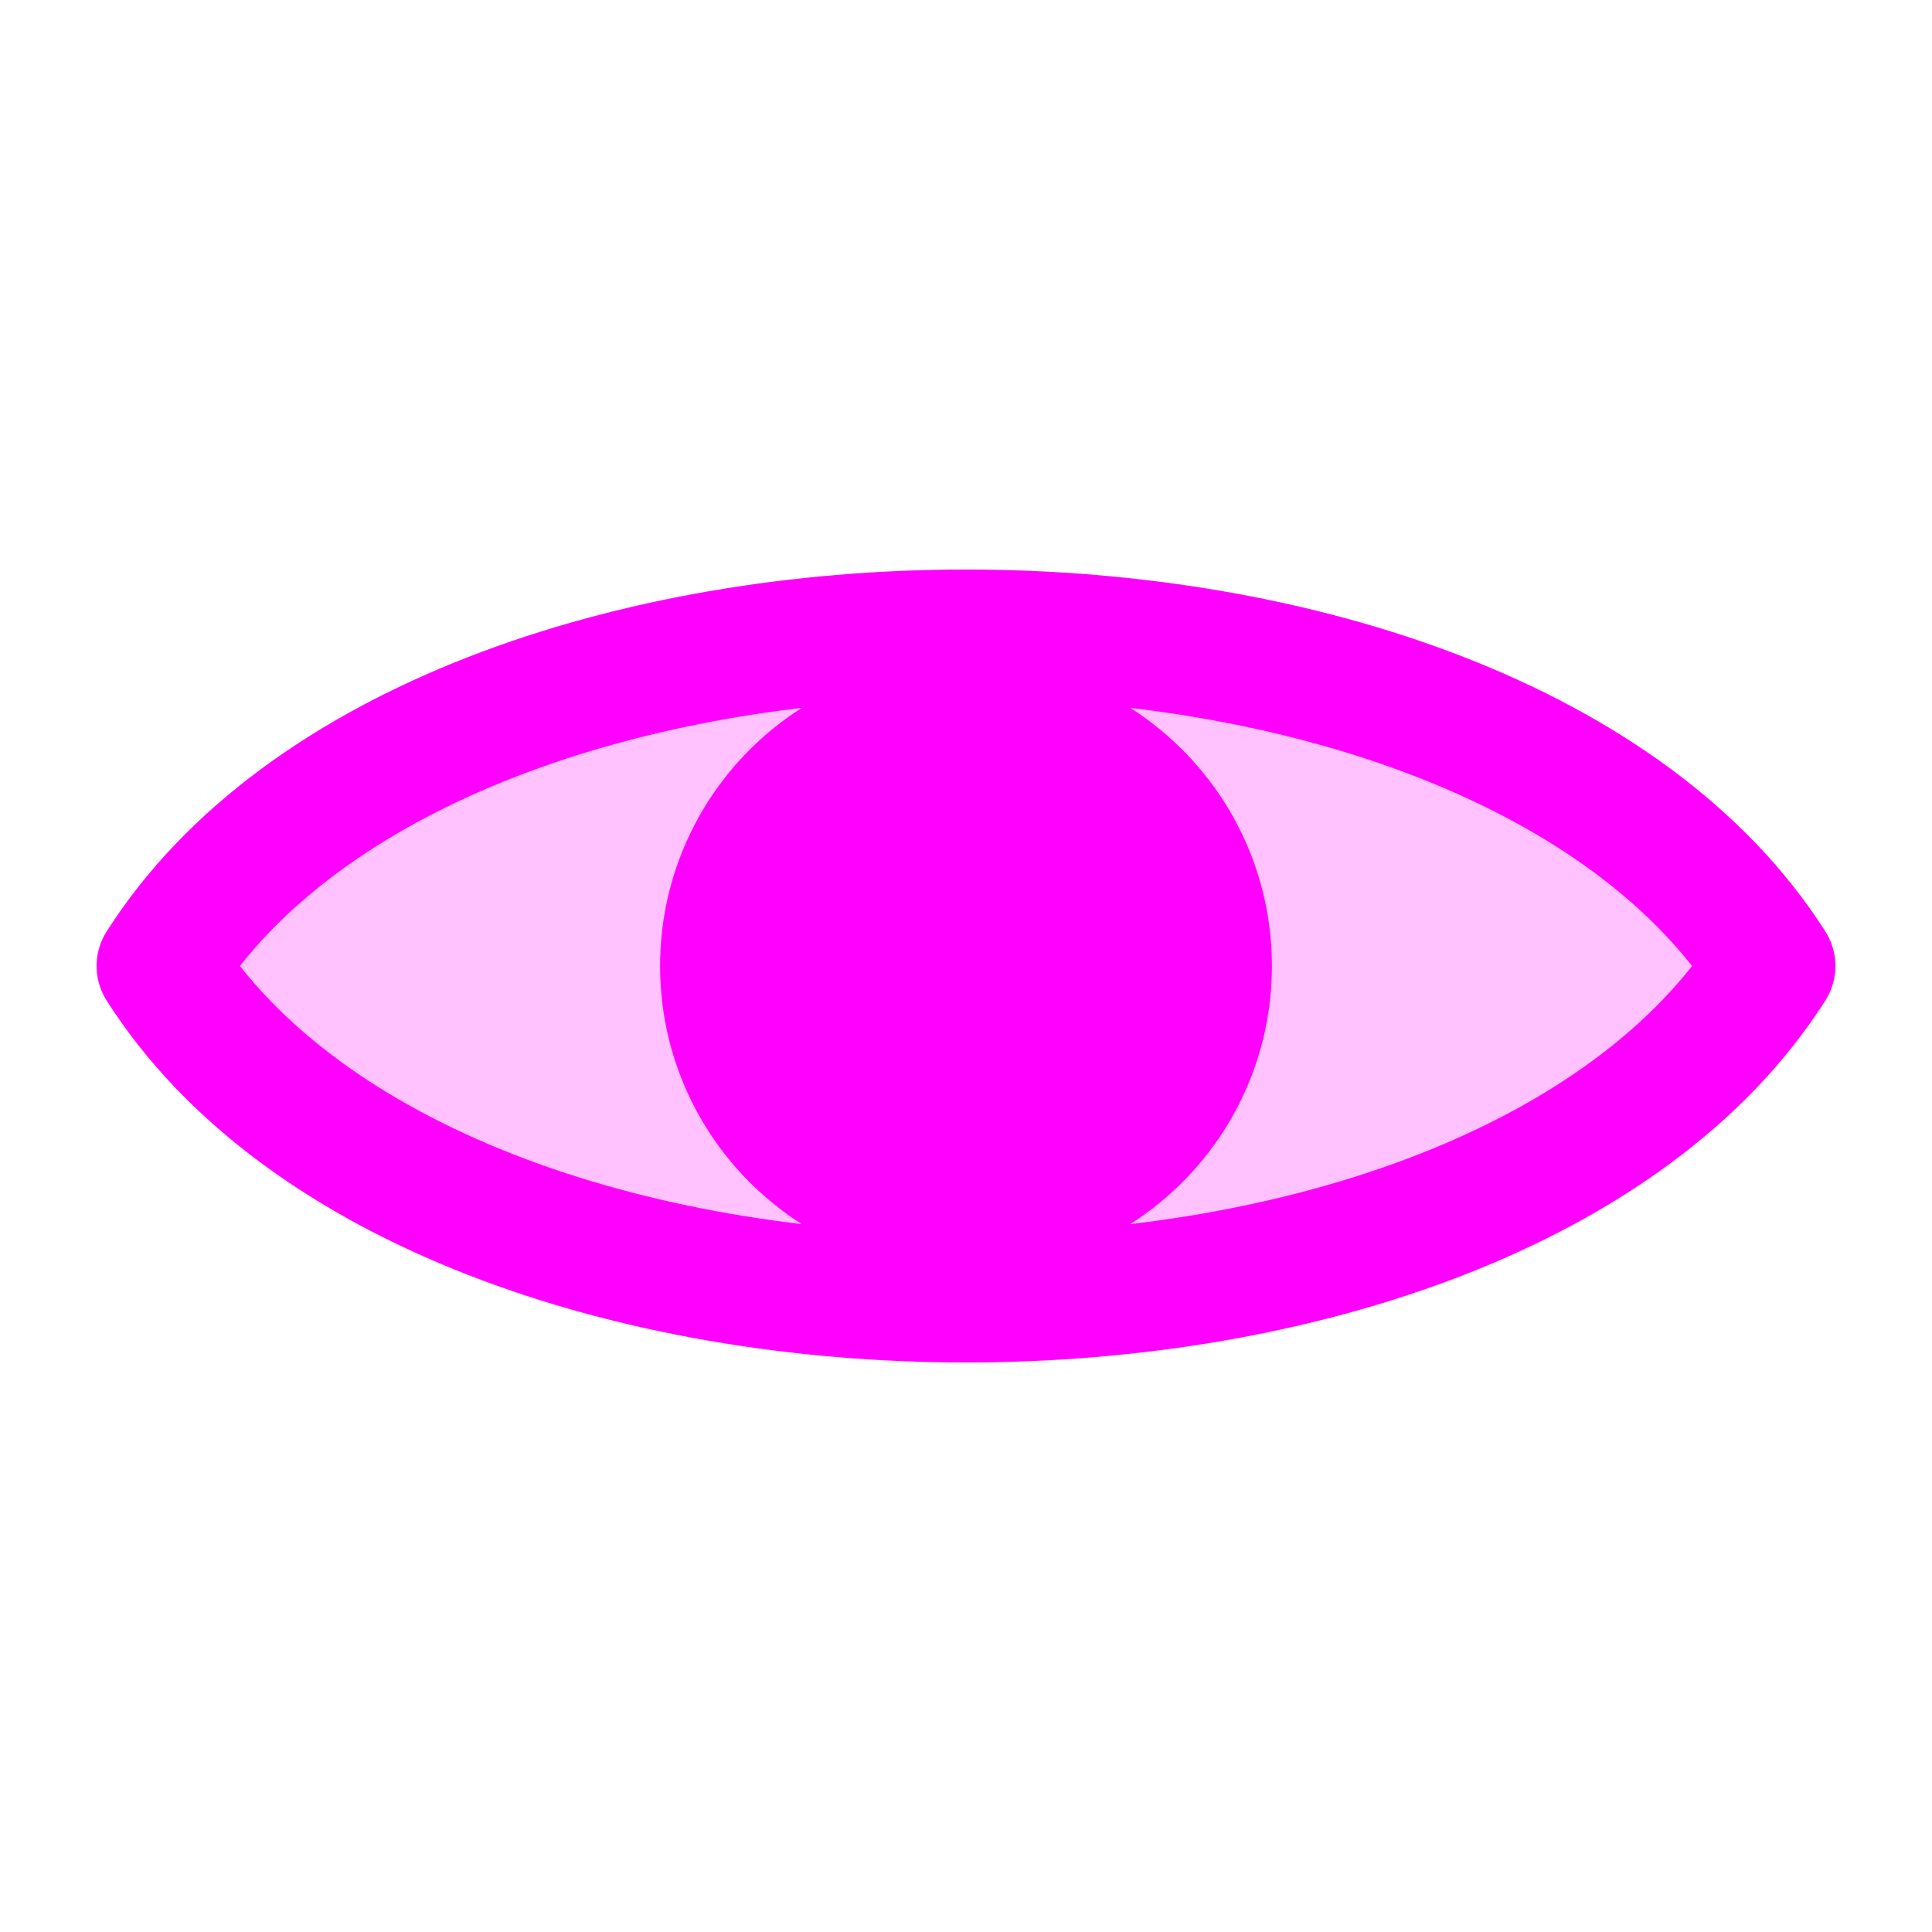
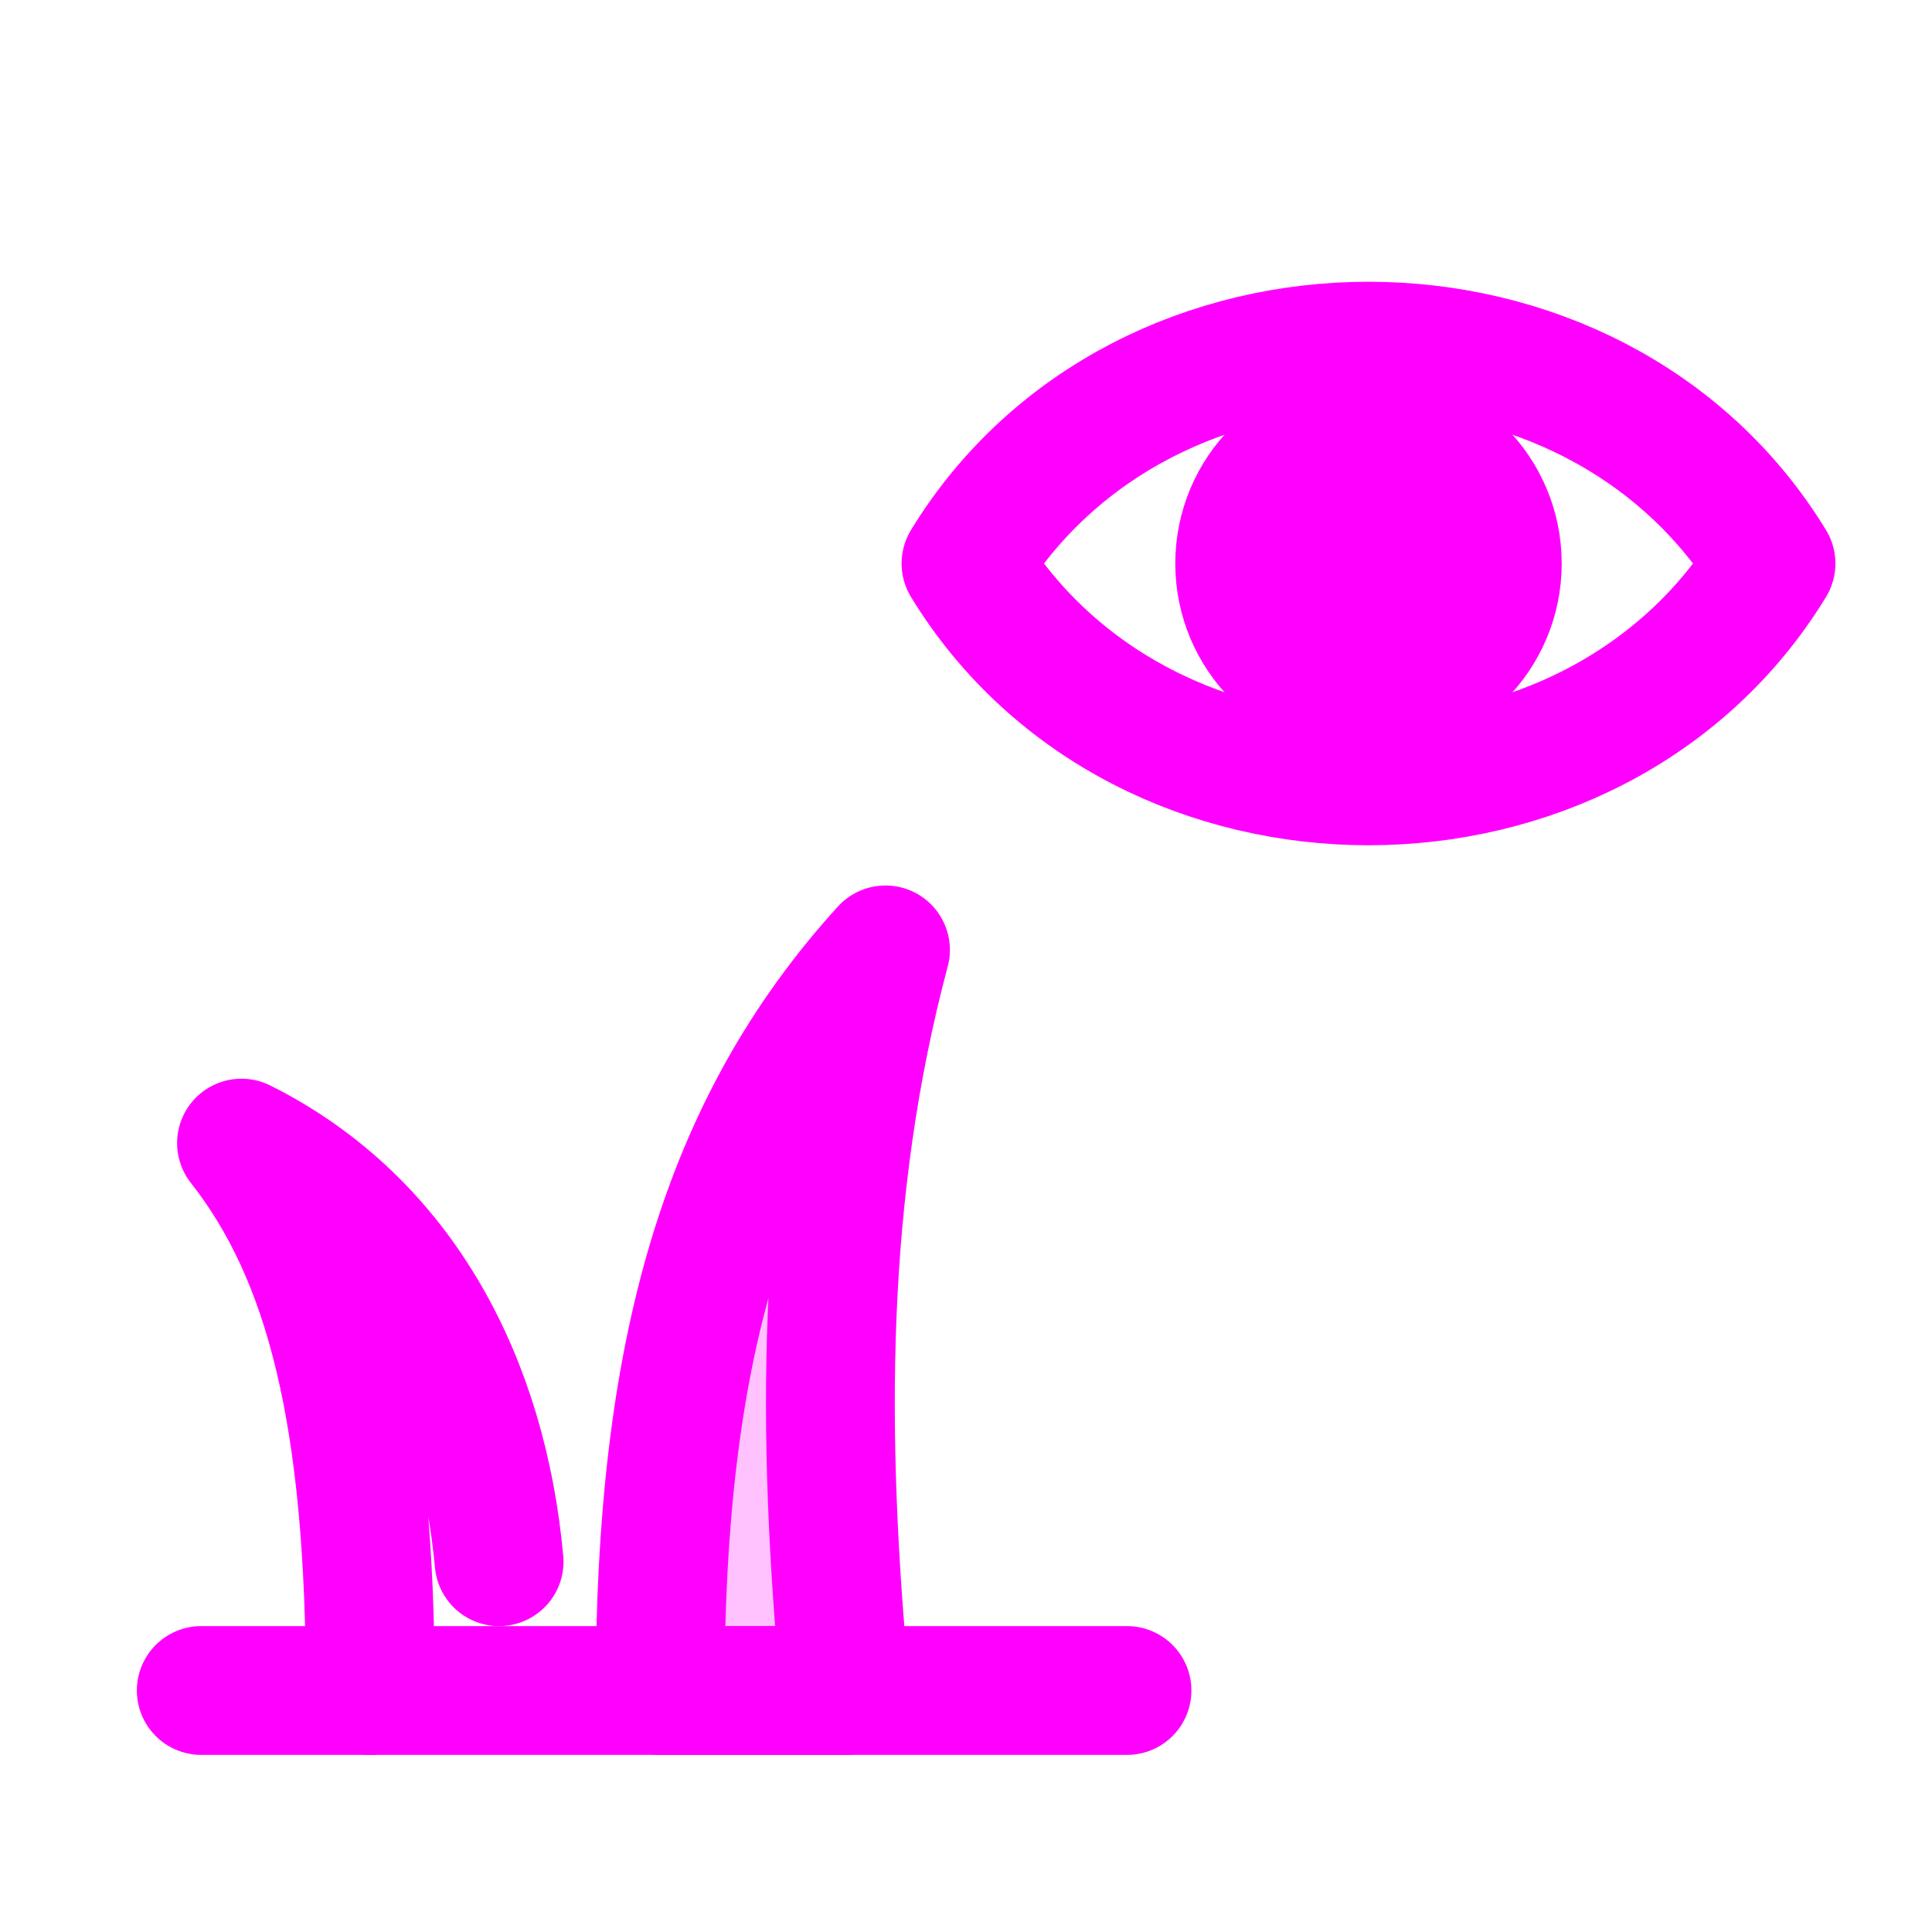
<svg xmlns="http://www.w3.org/2000/svg" width="24" height="24" viewBox="0 0 24 24" fill="#FF00FF" fill-opacity="0.24" stroke="#FF00FF" stroke-width="1.6" stroke-linecap="round" stroke-linejoin="round">
-   <path d="M2 12 C5.5 6.5 18.5 6.5 22 12 C18.5 17.5 5.5 17.5 2 12 Z" />
-   <circle cx="12" cy="12" r="3" fill-opacity="1" />
+   <path d="M2.5 21 H14" fill="none" />
+   <path d="M4.6 21 C4.6 17.6 4.1 15.6 3 14.2 C5 15.2 6 17.2 6.2 19.4" fill="none" />
+   <path d="M8.2 21 C8.2 16.8 9 14 11 11.8 C10.2 14.8 10.2 17.8 10.5 21 Z" />
+   <path d="M12 7 C14.2 3.4 19.8 3.4 22 7 C19.8 10.6 14.2 10.6 12 7 Z" fill="none" />
+   <circle cx="17" cy="7" r="1.6" fill-opacity="1" />
</svg>
